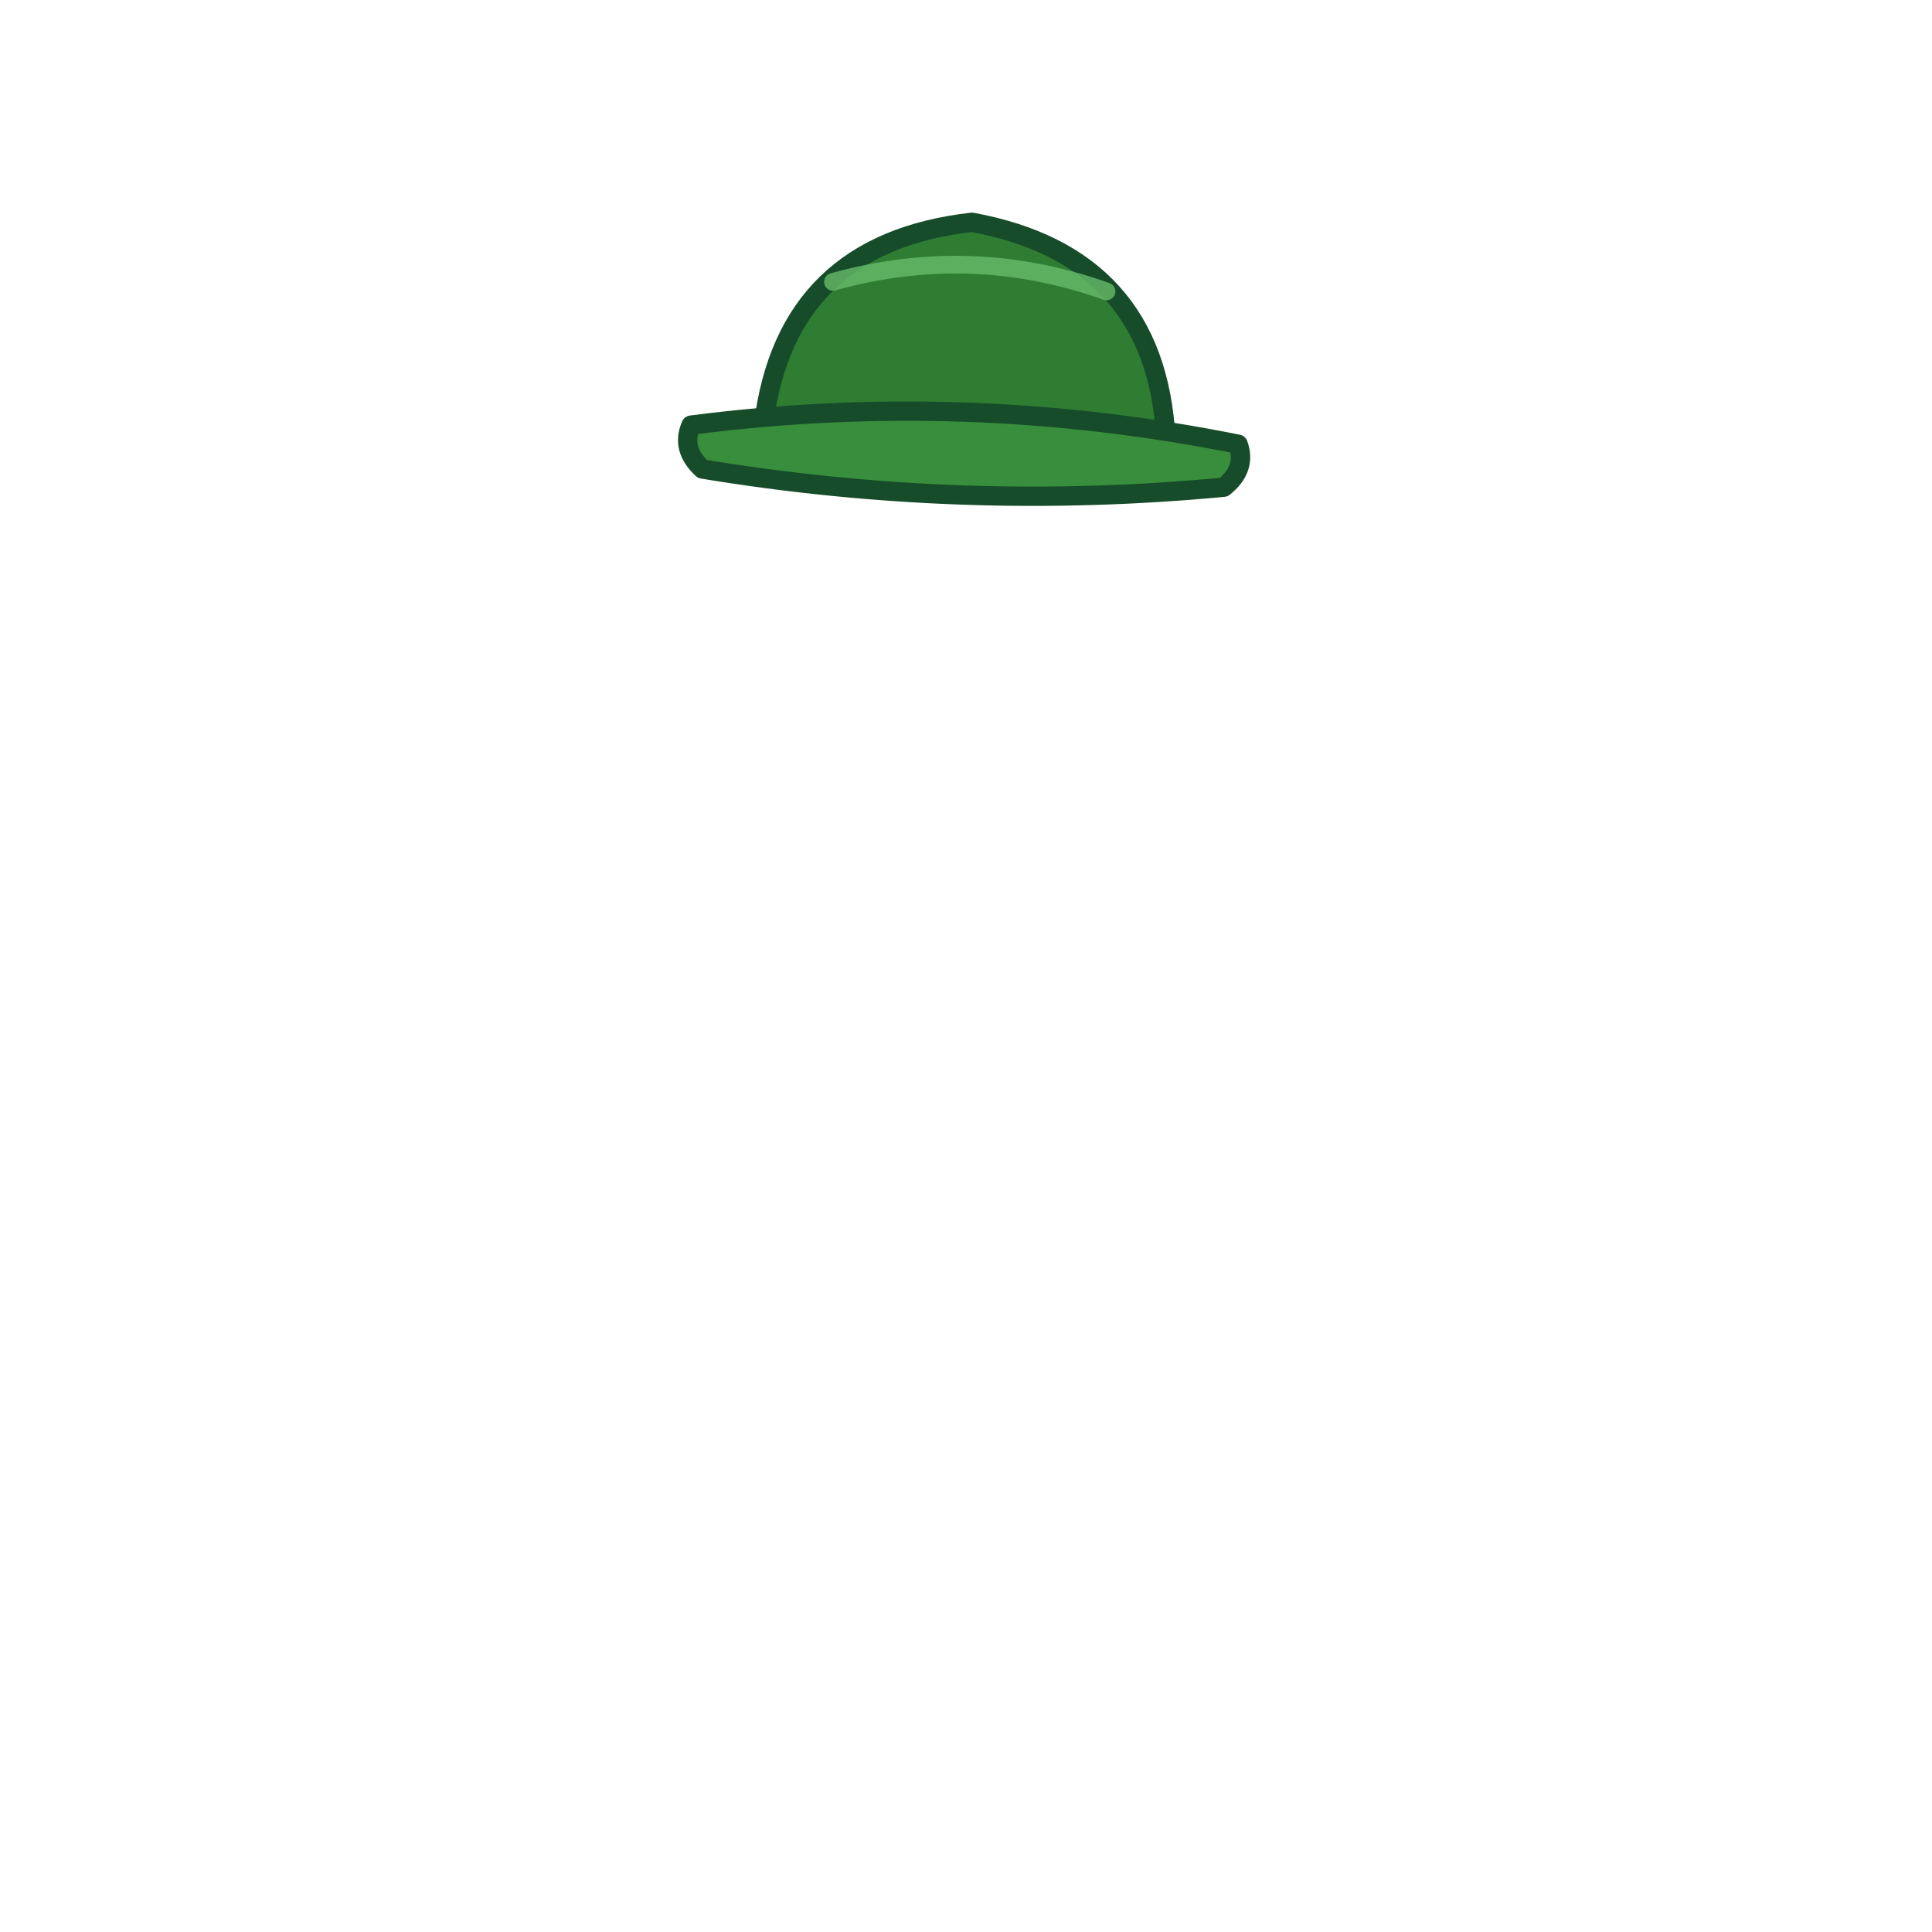
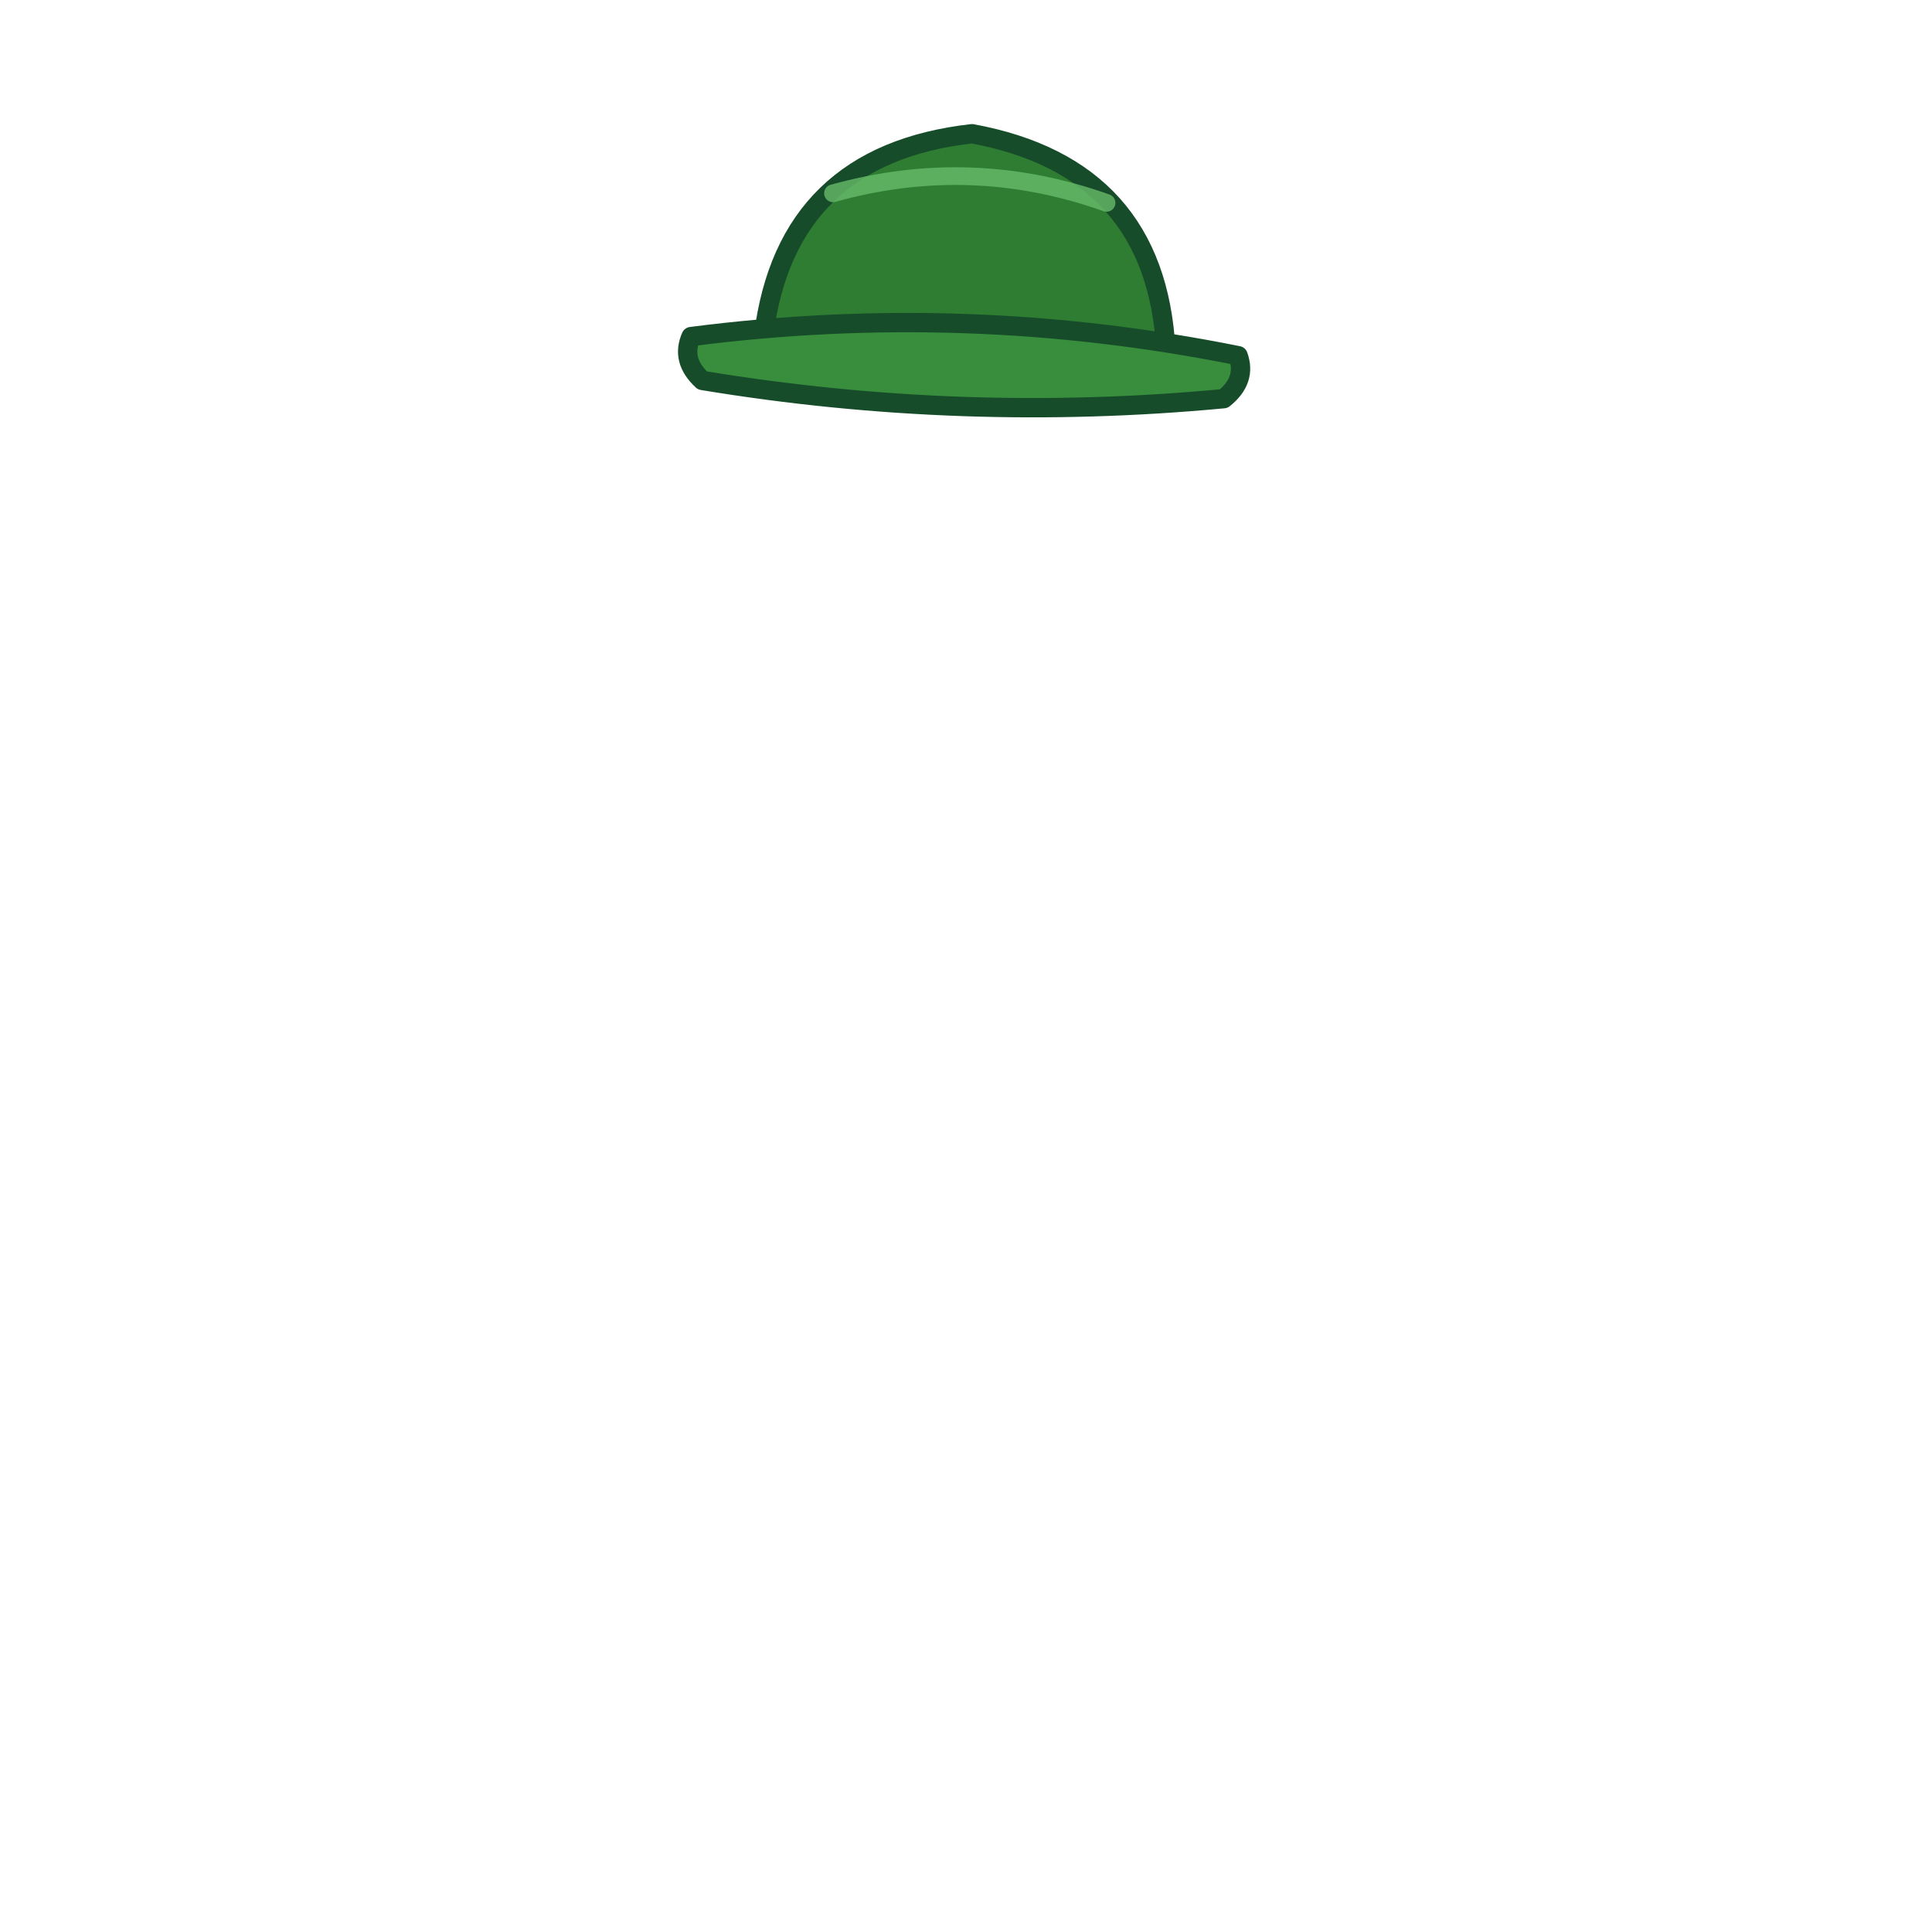
<svg xmlns="http://www.w3.org/2000/svg" viewBox="0 0 1200 1200">
-   <g transform="rotate(2 600 245)" stroke-linejoin="round">
+   <g transform="translate(0,-55) rotate(2 600 245)" stroke-linejoin="round">
    <path d="M475 268 Q485 155 600 138 Q715 155 725 268 Z" fill="#2E7D32" stroke="#174C2A" stroke-width="12" />
    <path d="M430 270 Q600 242 770 270 Q776 285 762 297 Q600 318 438 297 Q424 285 430 270 Z" fill="#388E3C" stroke="#174C2A" stroke-width="12" />
    <path d="M515 178 Q600 151 685 178" fill="none" stroke="#66BB6A" stroke-width="11" stroke-linecap="round" opacity=".8" />
  </g>
</svg>
